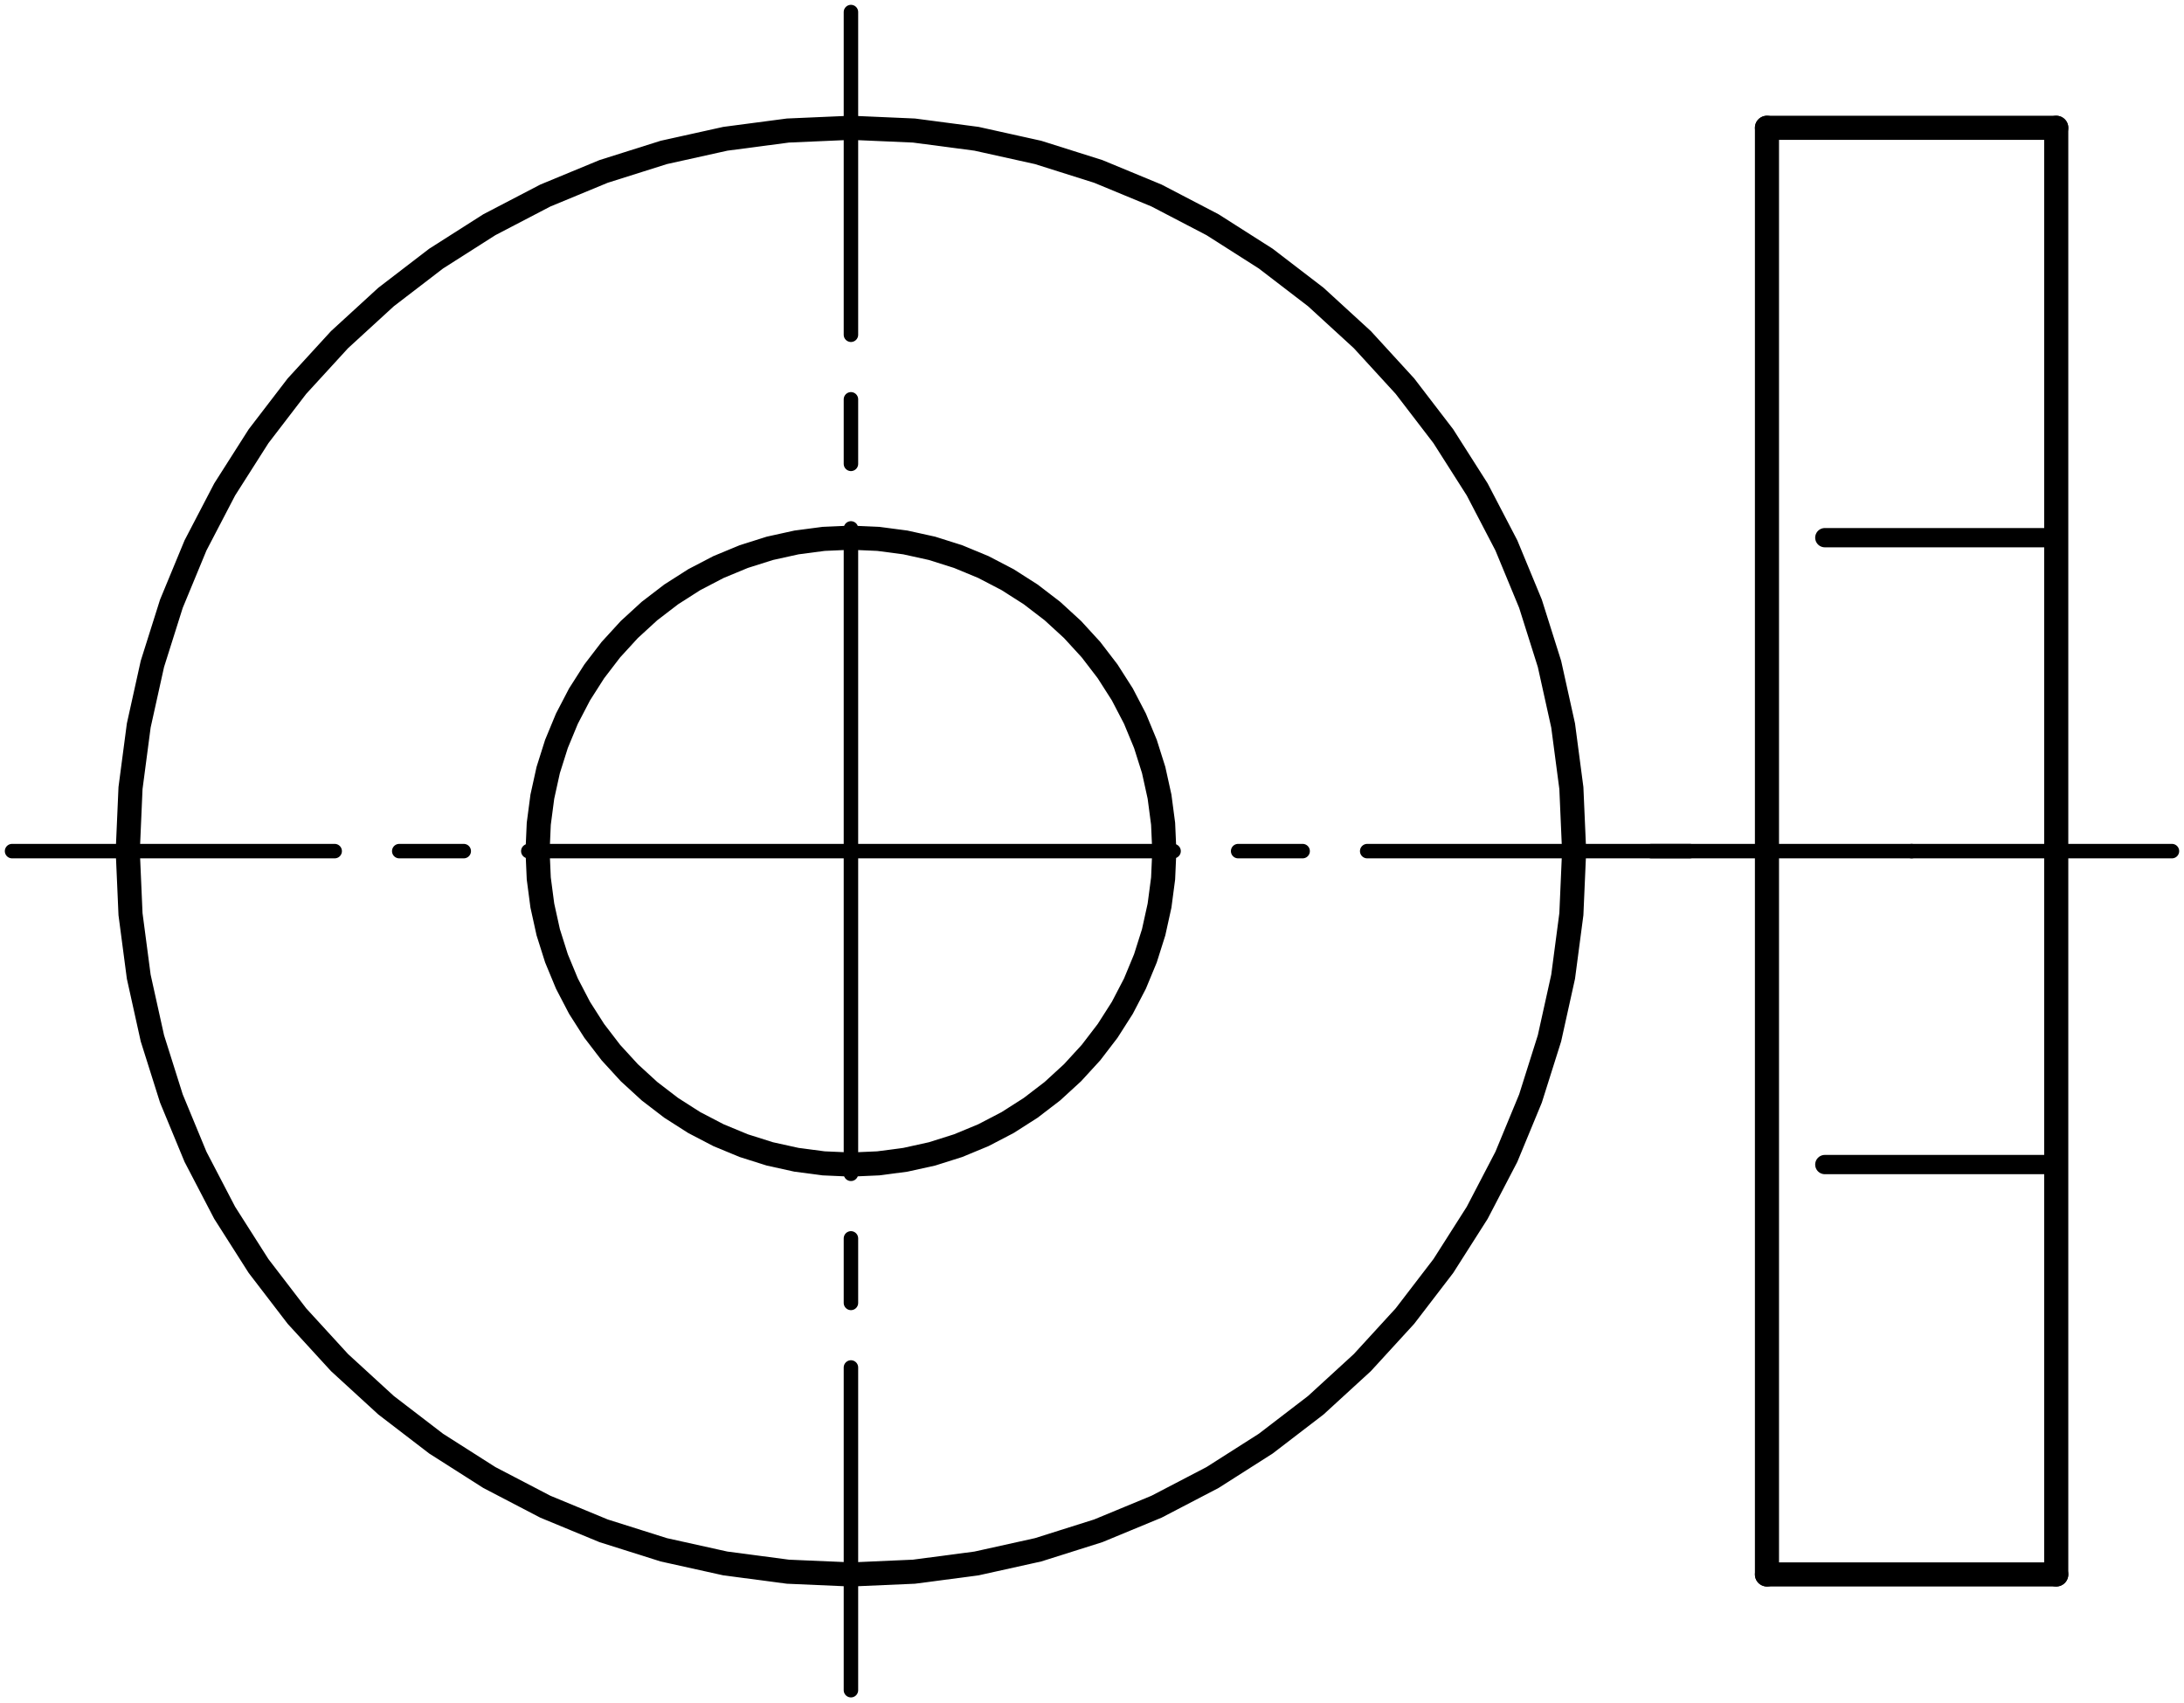
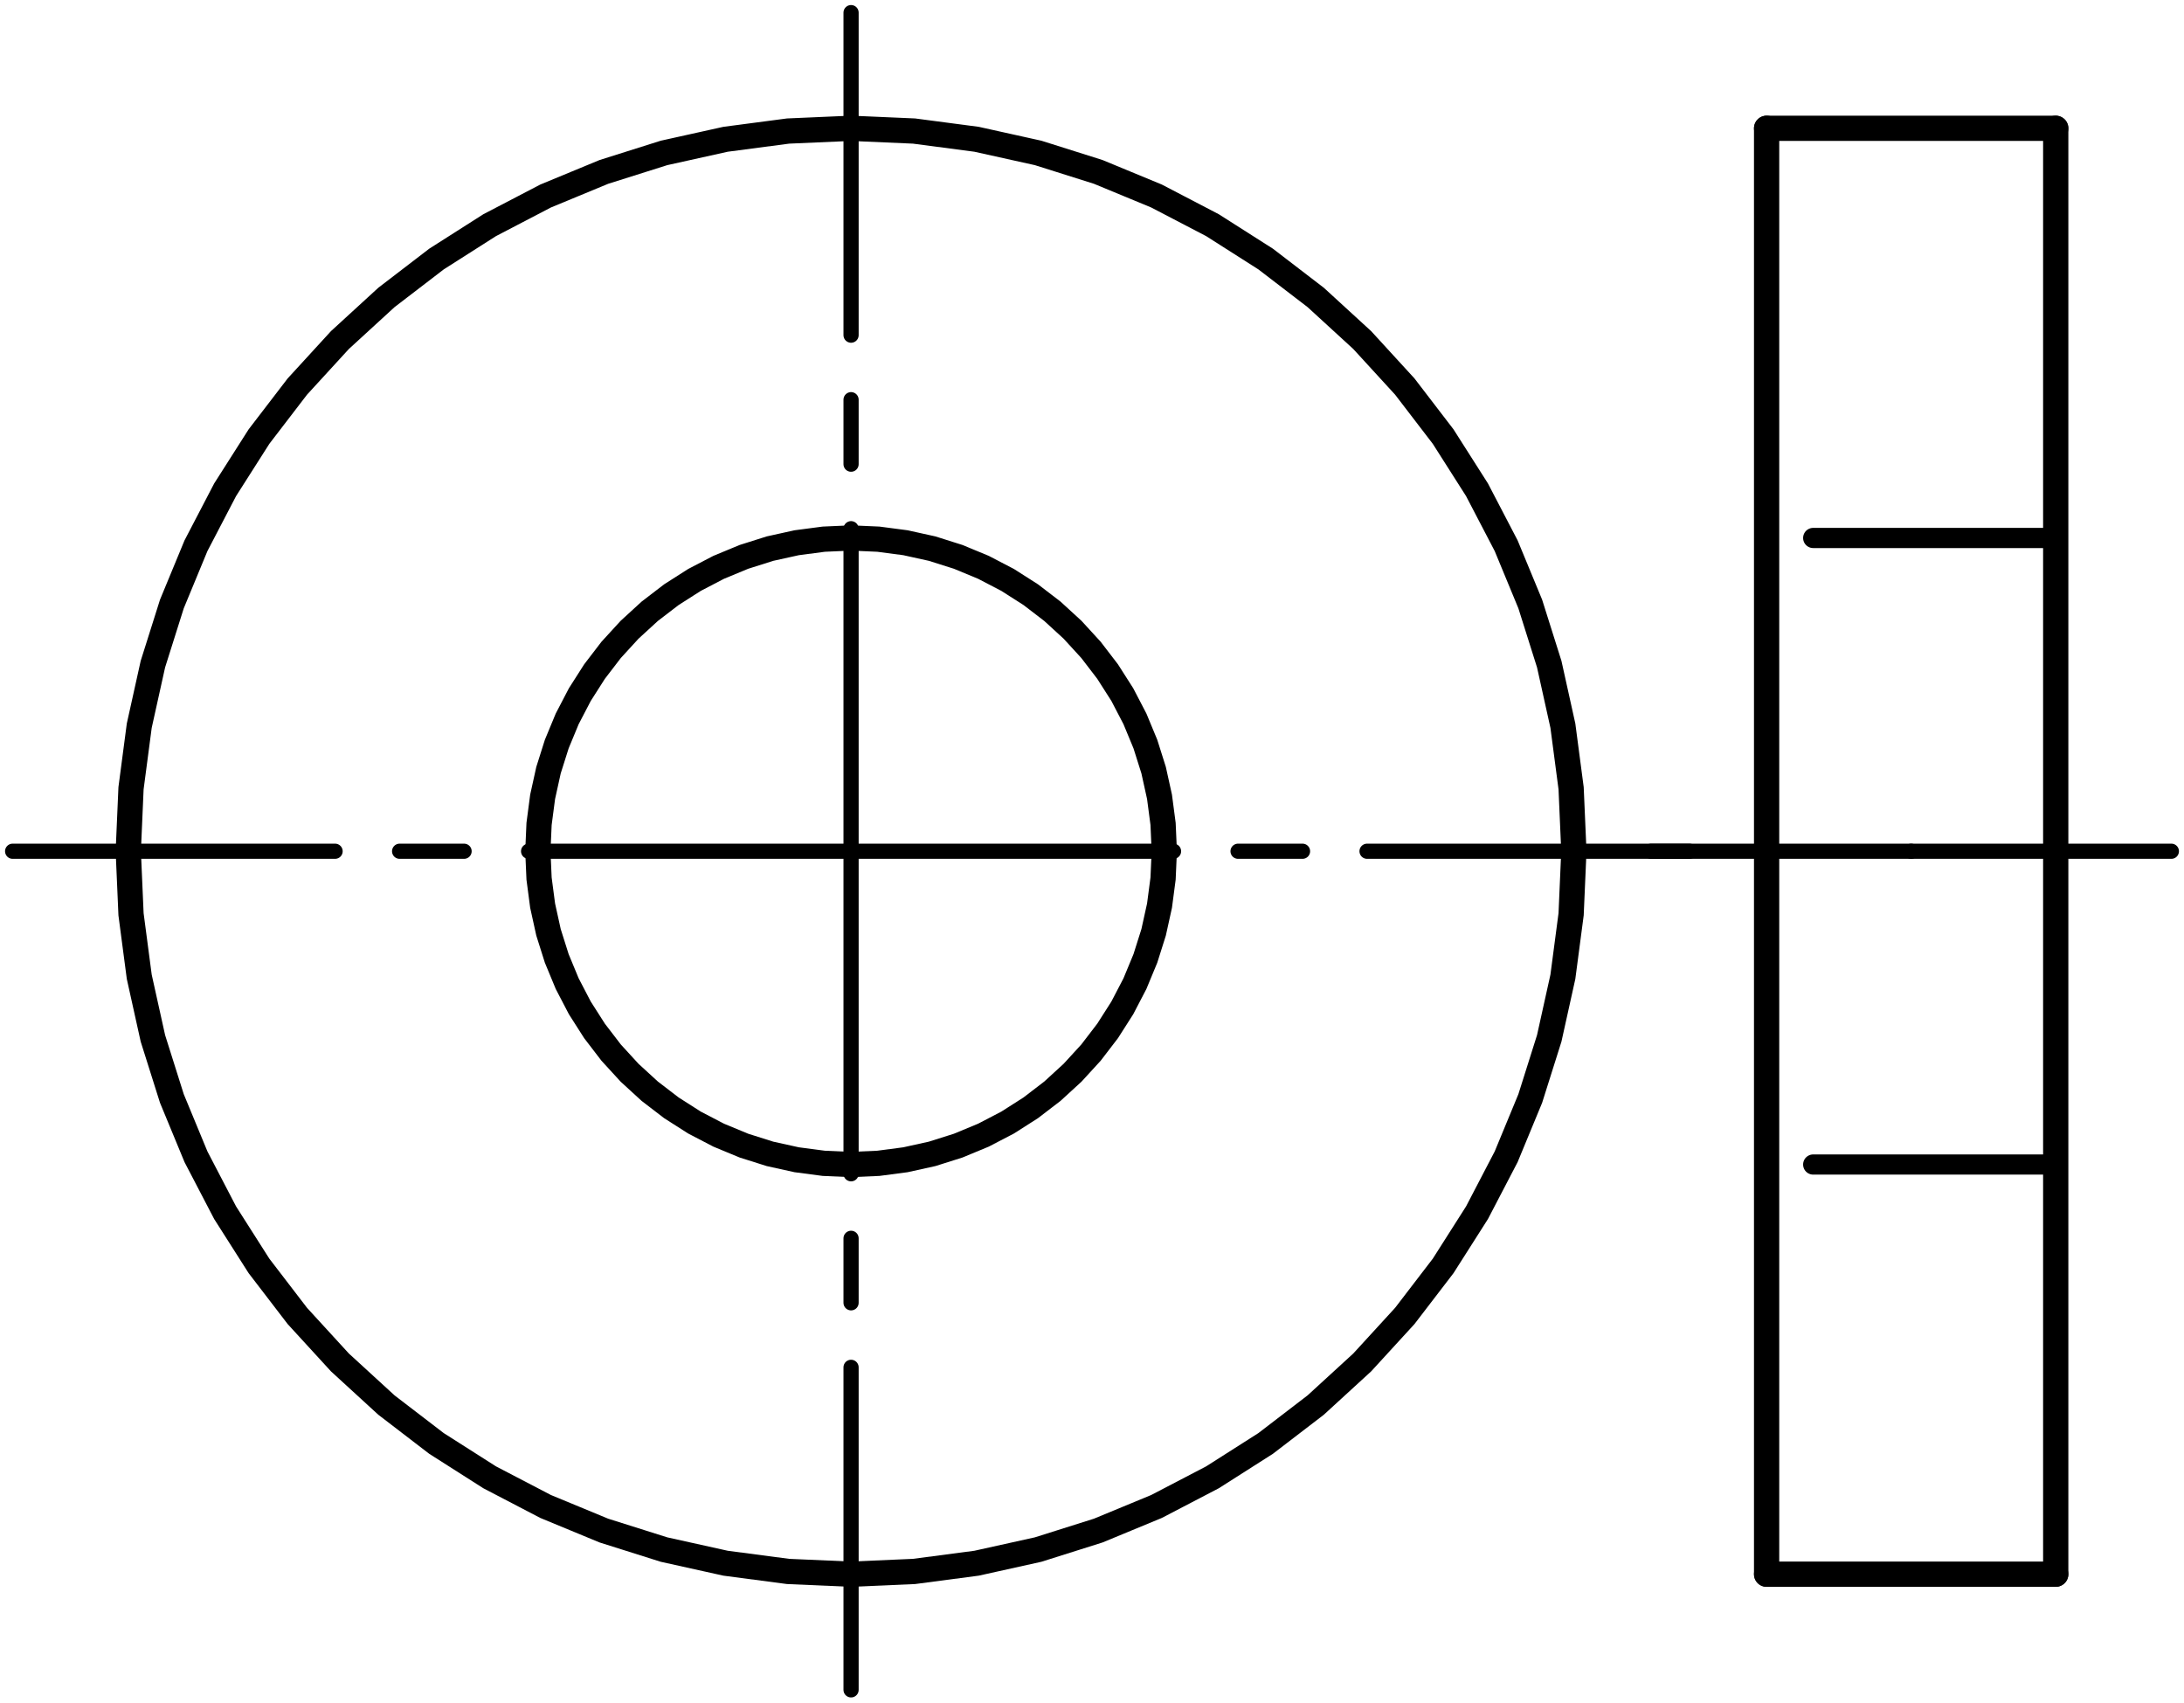
- <svg xmlns="http://www.w3.org/2000/svg" width="45.3mm" height="35.3mm" viewBox="-17.65 -17.65 45.3 35.3" version="1.1">
+ <svg xmlns="http://www.w3.org/2000/svg" width="45.324mm" height="35.324mm" viewBox="-17.662 -17.662 45.324 35.324" version="1.1">
  <g transform="scale(1,-1)" stroke-linecap="round">
-     <g fill="none" stroke="rgb(0,0,0)" stroke-width="0.5" id="Visible">
+     <g fill="none" stroke="rgb(0,0,0)" stroke-width="0.524" id="Visible">
      <path d="M 0.0,15.0 L -1.307,14.943 L -2.605,14.772 L -3.882,14.489 L -5.13,14.095 L -6.339,13.595 L -7.5,12.99 L -8.604,12.287 L -9.642,11.491 L -10.607,10.607 L -11.491,9.642 L -12.287,8.604 L -12.99,7.5 L -13.595,6.339 L -14.095,5.13 L -14.489,3.882 L -14.772,2.605 L -14.943,1.307 L -15.0,0.0 L -14.943,-1.307 L -14.772,-2.605 L -14.489,-3.882 L -14.095,-5.13 L -13.595,-6.339 L -12.99,-7.5 L -12.287,-8.604 L -11.491,-9.642 L -10.607,-10.607 L -9.642,-11.491 L -8.604,-12.287 L -7.5,-12.99 L -6.339,-13.595 L -5.13,-14.095 L -3.882,-14.489 L -2.605,-14.772 L -1.307,-14.943 L -0.0,-15.0 L 1.307,-14.943 L 2.605,-14.772 L 3.882,-14.489 L 5.13,-14.095 L 6.339,-13.595 L 7.5,-12.99 L 8.604,-12.287 L 9.642,-11.491 L 10.607,-10.607 L 11.491,-9.642 L 12.287,-8.604 L 12.99,-7.5 L 13.595,-6.339 L 14.095,-5.13 L 14.489,-3.882 L 14.772,-2.605 L 14.943,-1.307 L 15.0,-0.0 L 14.943,1.307 L 14.772,2.605 L 14.489,3.882 L 14.095,5.13 L 13.595,6.339 L 12.99,7.5 L 12.287,8.604 L 11.491,9.642 L 10.607,10.607 L 9.642,11.491 L 8.604,12.287 L 7.5,12.99 L 6.339,13.595 L 5.13,14.095 L 3.882,14.489 L 2.605,14.772 L 1.307,14.943 L 0.0,15.0" />
      <path d="M 0.0,6.5 L -0.567,6.475 L -1.129,6.401 L -1.682,6.279 L -2.223,6.108 L -2.747,5.891 L -3.25,5.629 L -3.728,5.324 L -4.178,4.979 L -4.596,4.596 L -4.979,4.178 L -5.324,3.728 L -5.629,3.25 L -5.891,2.747 L -6.108,2.223 L -6.279,1.682 L -6.401,1.129 L -6.475,0.567 L -6.5,-0.0 L -6.475,-0.567 L -6.401,-1.129 L -6.279,-1.682 L -6.108,-2.223 L -5.891,-2.747 L -5.629,-3.25 L -5.324,-3.728 L -4.979,-4.178 L -4.596,-4.596 L -4.178,-4.979 L -3.728,-5.324 L -3.25,-5.629 L -2.747,-5.891 L -2.223,-6.108 L -1.682,-6.279 L -1.129,-6.401 L -0.567,-6.475 L 0.0,-6.5 L 0.567,-6.475 L 1.129,-6.401 L 1.682,-6.279 L 2.223,-6.108 L 2.747,-5.891 L 3.25,-5.629 L 3.728,-5.324 L 4.178,-4.979 L 4.596,-4.596 L 4.979,-4.178 L 5.324,-3.728 L 5.629,-3.25 L 5.891,-2.747 L 6.108,-2.223 L 6.279,-1.682 L 6.401,-1.129 L 6.475,-0.567 L 6.5,0.0 L 6.475,0.567 L 6.401,1.129 L 6.279,1.682 L 6.108,2.223 L 5.891,2.747 L 5.629,3.25 L 5.324,3.728 L 4.979,4.178 L 4.596,4.596 L 4.178,4.979 L 3.728,5.324 L 3.25,5.629 L 2.747,5.891 L 2.223,6.108 L 1.682,6.279 L 1.129,6.401 L 0.567,6.475 L -0.0,6.5" />
      <path d="M 19.0,-15.0 L 19.0,-14.583 L 19.0,-14.167 L 19.0,-13.75 L 19.0,-13.333 L 19.0,-12.917 L 19.0,-12.5 L 19.0,-12.083 L 19.0,-11.667 L 19.0,-11.25 L 19.0,-10.833 L 19.0,-10.417 L 19.0,-10.0 L 19.0,-9.583 L 19.0,-9.167 L 19.0,-8.75 L 19.0,-8.333 L 19.0,-7.917 L 19.0,-7.5 L 19.0,-7.083 L 19.0,-6.667 L 19.0,-6.25 L 19.0,-5.833 L 19.0,-5.417 L 19.0,-5.0 L 19.0,-4.583 L 19.0,-4.167 L 19.0,-3.75 L 19.0,-3.333 L 19.0,-2.917 L 19.0,-2.5 L 19.0,-2.083 L 19.0,-1.667 L 19.0,-1.25 L 19.0,-0.833 L 19.0,-0.417 L 19.0,0.0 L 19.0,0.417 L 19.0,0.833 L 19.0,1.25 L 19.0,1.667 L 19.0,2.083 L 19.0,2.5 L 19.0,2.917 L 19.0,3.333 L 19.0,3.75 L 19.0,4.167 L 19.0,4.583 L 19.0,5.0 L 19.0,5.417 L 19.0,5.833 L 19.0,6.25 L 19.0,6.667 L 19.0,7.083 L 19.0,7.5 L 19.0,7.917 L 19.0,8.333 L 19.0,8.75 L 19.0,9.167 L 19.0,9.583 L 19.0,10.0 L 19.0,10.417 L 19.0,10.833 L 19.0,11.25 L 19.0,11.667 L 19.0,12.083 L 19.0,12.5 L 19.0,12.917 L 19.0,13.333 L 19.0,13.75 L 19.0,14.167 L 19.0,14.583 L 19.0,15.0" />
      <path d="M 25.0,15.0 L 24.917,15.0 L 24.833,15.0 L 24.75,15.0 L 24.667,15.0 L 24.583,15.0 L 24.5,15.0 L 24.417,15.0 L 24.333,15.0 L 24.25,15.0 L 24.167,15.0 L 24.083,15.0 L 24.0,15.0 L 23.917,15.0 L 23.833,15.0 L 23.75,15.0 L 23.667,15.0 L 23.583,15.0 L 23.5,15.0 L 23.417,15.0 L 23.333,15.0 L 23.25,15.0 L 23.167,15.0 L 23.083,15.0 L 23.0,15.0 L 22.917,15.0 L 22.833,15.0 L 22.75,15.0 L 22.667,15.0 L 22.583,15.0 L 22.5,15.0 L 22.417,15.0 L 22.333,15.0 L 22.25,15.0 L 22.167,15.0 L 22.083,15.0 L 22.0,15.0 L 21.917,15.0 L 21.833,15.0 L 21.75,15.0 L 21.667,15.0 L 21.583,15.0 L 21.5,15.0 L 21.417,15.0 L 21.333,15.0 L 21.25,15.0 L 21.167,15.0 L 21.083,15.0 L 21.0,15.0 L 20.917,15.0 L 20.833,15.0 L 20.75,15.0 L 20.667,15.0 L 20.583,15.0 L 20.5,15.0 L 20.417,15.0 L 20.333,15.0 L 20.25,15.0 L 20.167,15.0 L 20.083,15.0 L 20.0,15.0 L 19.917,15.0 L 19.833,15.0 L 19.75,15.0 L 19.667,15.0 L 19.583,15.0 L 19.5,15.0 L 19.417,15.0 L 19.333,15.0 L 19.25,15.0 L 19.167,15.0 L 19.083,15.0 L 19.0,15.0" />
      <path d="M 25.0,-15.0 L 25.0,-14.583 L 25.0,-14.167 L 25.0,-13.75 L 25.0,-13.333 L 25.0,-12.917 L 25.0,-12.5 L 25.0,-12.083 L 25.0,-11.667 L 25.0,-11.25 L 25.0,-10.833 L 25.0,-10.417 L 25.0,-10.0 L 25.0,-9.583 L 25.0,-9.167 L 25.0,-8.75 L 25.0,-8.333 L 25.0,-7.917 L 25.0,-7.5 L 25.0,-7.083 L 25.0,-6.667 L 25.0,-6.25 L 25.0,-5.833 L 25.0,-5.417 L 25.0,-5.0 L 25.0,-4.583 L 25.0,-4.167 L 25.0,-3.75 L 25.0,-3.333 L 25.0,-2.917 L 25.0,-2.5 L 25.0,-2.083 L 25.0,-1.667 L 25.0,-1.25 L 25.0,-0.833 L 25.0,-0.417 L 25.0,0.0 L 25.0,0.417 L 25.0,0.833 L 25.0,1.25 L 25.0,1.667 L 25.0,2.083 L 25.0,2.5 L 25.0,2.917 L 25.0,3.333 L 25.0,3.75 L 25.0,4.167 L 25.0,4.583 L 25.0,5.0 L 25.0,5.417 L 25.0,5.833 L 25.0,6.25 L 25.0,6.667 L 25.0,7.083 L 25.0,7.5 L 25.0,7.917 L 25.0,8.333 L 25.0,8.75 L 25.0,9.167 L 25.0,9.583 L 25.0,10.0 L 25.0,10.417 L 25.0,10.833 L 25.0,11.25 L 25.0,11.667 L 25.0,12.083 L 25.0,12.5 L 25.0,12.917 L 25.0,13.333 L 25.0,13.75 L 25.0,14.167 L 25.0,14.583 L 25.0,15.0" />
      <path d="M 25.0,-15.0 L 24.917,-15.0 L 24.833,-15.0 L 24.75,-15.0 L 24.667,-15.0 L 24.583,-15.0 L 24.5,-15.0 L 24.417,-15.0 L 24.333,-15.0 L 24.25,-15.0 L 24.167,-15.0 L 24.083,-15.0 L 24.0,-15.0 L 23.917,-15.0 L 23.833,-15.0 L 23.75,-15.0 L 23.667,-15.0 L 23.583,-15.0 L 23.5,-15.0 L 23.417,-15.0 L 23.333,-15.0 L 23.25,-15.0 L 23.167,-15.0 L 23.083,-15.0 L 23.0,-15.0 L 22.917,-15.0 L 22.833,-15.0 L 22.75,-15.0 L 22.667,-15.0 L 22.583,-15.0 L 22.5,-15.0 L 22.417,-15.0 L 22.333,-15.0 L 22.25,-15.0 L 22.167,-15.0 L 22.083,-15.0 L 22.0,-15.0 L 21.917,-15.0 L 21.833,-15.0 L 21.75,-15.0 L 21.667,-15.0 L 21.583,-15.0 L 21.5,-15.0 L 21.417,-15.0 L 21.333,-15.0 L 21.25,-15.0 L 21.167,-15.0 L 21.083,-15.0 L 21.0,-15.0 L 20.917,-15.0 L 20.833,-15.0 L 20.75,-15.0 L 20.667,-15.0 L 20.583,-15.0 L 20.5,-15.0 L 20.417,-15.0 L 20.333,-15.0 L 20.25,-15.0 L 20.167,-15.0 L 20.083,-15.0 L 20.0,-15.0 L 19.917,-15.0 L 19.833,-15.0 L 19.75,-15.0 L 19.667,-15.0 L 19.583,-15.0 L 19.5,-15.0 L 19.417,-15.0 L 19.333,-15.0 L 19.25,-15.0 L 19.167,-15.0 L 19.083,-15.0 L 19.0,-15.0" />
    </g>
-     <g fill="none" stroke="rgb(0,0,0)" stroke-width="0.4" id="Hidden" stroke-dasharray="4.8 1.2">
+     <g fill="none" stroke="rgb(0,0,0)" stroke-width="0.419" id="Hidden" stroke-dasharray="5.033 1.258">
      <path d="M 0.0,15.0 L -1.307,14.943 L -2.605,14.772 L -3.882,14.489 L -5.13,14.095 L -6.339,13.595 L -7.5,12.99 L -8.604,12.287 L -9.642,11.491 L -10.607,10.607 L -11.491,9.642 L -12.287,8.604 L -12.99,7.5 L -13.595,6.339 L -14.095,5.13 L -14.489,3.882 L -14.772,2.605 L -14.943,1.307 L -15.0,0.0 L -14.943,-1.307 L -14.772,-2.605 L -14.489,-3.882 L -14.095,-5.13 L -13.595,-6.339 L -12.99,-7.5 L -12.287,-8.604 L -11.491,-9.642 L -10.607,-10.607 L -9.642,-11.491 L -8.604,-12.287 L -7.5,-12.99 L -6.339,-13.595 L -5.13,-14.095 L -3.882,-14.489 L -2.605,-14.772 L -1.307,-14.943 L -0.0,-15.0 L 1.307,-14.943 L 2.605,-14.772 L 3.882,-14.489 L 5.13,-14.095 L 6.339,-13.595 L 7.5,-12.99 L 8.604,-12.287 L 9.642,-11.491 L 10.607,-10.607 L 11.491,-9.642 L 12.287,-8.604 L 12.99,-7.5 L 13.595,-6.339 L 14.095,-5.13 L 14.489,-3.882 L 14.772,-2.605 L 14.943,-1.307 L 15.0,-0.0 L 14.943,1.307 L 14.772,2.605 L 14.489,3.882 L 14.095,5.13 L 13.595,6.339 L 12.99,7.5 L 12.287,8.604 L 11.491,9.642 L 10.607,10.607 L 9.642,11.491 L 8.604,12.287 L 7.5,12.99 L 6.339,13.595 L 5.13,14.095 L 3.882,14.489 L 2.605,14.772 L 1.307,14.943 L 0.0,15.0" />
      <path d="M 0.0,6.5 L -0.567,6.475 L -1.129,6.401 L -1.682,6.279 L -2.223,6.108 L -2.747,5.891 L -3.25,5.629 L -3.728,5.324 L -4.178,4.979 L -4.596,4.596 L -4.979,4.178 L -5.324,3.728 L -5.629,3.25 L -5.891,2.747 L -6.108,2.223 L -6.279,1.682 L -6.401,1.129 L -6.475,0.567 L -6.5,-0.0 L -6.475,-0.567 L -6.401,-1.129 L -6.279,-1.682 L -6.108,-2.223 L -5.891,-2.747 L -5.629,-3.25 L -5.324,-3.728 L -4.979,-4.178 L -4.596,-4.596 L -4.178,-4.979 L -3.728,-5.324 L -3.25,-5.629 L -2.747,-5.891 L -2.223,-6.108 L -1.682,-6.279 L -1.129,-6.401 L -0.567,-6.475 L 0.0,-6.5 L 0.567,-6.475 L 1.129,-6.401 L 1.682,-6.279 L 2.223,-6.108 L 2.747,-5.891 L 3.25,-5.629 L 3.728,-5.324 L 4.178,-4.979 L 4.596,-4.596 L 4.979,-4.178 L 5.324,-3.728 L 5.629,-3.25 L 5.891,-2.747 L 6.108,-2.223 L 6.279,-1.682 L 6.401,-1.129 L 6.475,-0.567 L 6.5,0.0 L 6.475,0.567 L 6.401,1.129 L 6.279,1.682 L 6.108,2.223 L 5.891,2.747 L 5.629,3.25 L 5.324,3.728 L 4.979,4.178 L 4.596,4.596 L 4.178,4.979 L 3.728,5.324 L 3.25,5.629 L 2.747,5.891 L 2.223,6.108 L 1.682,6.279 L 1.129,6.401 L 0.567,6.475 L -0.0,6.5" />
      <path d="M 19.0,15.0 L 19.0,14.583 L 19.0,14.167 L 19.0,13.75 L 19.0,13.333 L 19.0,12.917 L 19.0,12.5 L 19.0,12.083 L 19.0,11.667 L 19.0,11.25 L 19.0,10.833 L 19.0,10.417 L 19.0,10.0 L 19.0,9.583 L 19.0,9.167 L 19.0,8.75 L 19.0,8.333 L 19.0,7.917 L 19.0,7.5 L 19.0,7.083 L 19.0,6.667 L 19.0,6.25 L 19.0,5.833 L 19.0,5.417 L 19.0,5.0 L 19.0,4.583 L 19.0,4.167 L 19.0,3.75 L 19.0,3.333 L 19.0,2.917 L 19.0,2.5 L 19.0,2.083 L 19.0,1.667 L 19.0,1.25 L 19.0,0.833 L 19.0,0.417 L 19.0,0.0 L 19.0,-0.417 L 19.0,-0.833 L 19.0,-1.25 L 19.0,-1.667 L 19.0,-2.083 L 19.0,-2.5 L 19.0,-2.917 L 19.0,-3.333 L 19.0,-3.75 L 19.0,-4.167 L 19.0,-4.583 L 19.0,-5.0 L 19.0,-5.417 L 19.0,-5.833 L 19.0,-6.25 L 19.0,-6.667 L 19.0,-7.083 L 19.0,-7.5 L 19.0,-7.917 L 19.0,-8.333 L 19.0,-8.75 L 19.0,-9.167 L 19.0,-9.583 L 19.0,-10.0 L 19.0,-10.417 L 19.0,-10.833 L 19.0,-11.25 L 19.0,-11.667 L 19.0,-12.083 L 19.0,-12.5 L 19.0,-12.917 L 19.0,-13.333 L 19.0,-13.75 L 19.0,-14.167 L 19.0,-14.583 L 19.0,-15.0" />
      <path d="M 25.0,15.0 L 25.0,14.583 L 25.0,14.167 L 25.0,13.75 L 25.0,13.333 L 25.0,12.917 L 25.0,12.5 L 25.0,12.083 L 25.0,11.667 L 25.0,11.25 L 25.0,10.833 L 25.0,10.417 L 25.0,10.0 L 25.0,9.583 L 25.0,9.167 L 25.0,8.75 L 25.0,8.333 L 25.0,7.917 L 25.0,7.5 L 25.0,7.083 L 25.0,6.667 L 25.0,6.25 L 25.0,5.833 L 25.0,5.417 L 25.0,5.0 L 25.0,4.583 L 25.0,4.167 L 25.0,3.75 L 25.0,3.333 L 25.0,2.917 L 25.0,2.5 L 25.0,2.083 L 25.0,1.667 L 25.0,1.25 L 25.0,0.833 L 25.0,0.417 L 25.0,0.0 L 25.0,-0.417 L 25.0,-0.833 L 25.0,-1.25 L 25.0,-1.667 L 25.0,-2.083 L 25.0,-2.5 L 25.0,-2.917 L 25.0,-3.333 L 25.0,-3.75 L 25.0,-4.167 L 25.0,-4.583 L 25.0,-5.0 L 25.0,-5.417 L 25.0,-5.833 L 25.0,-6.25 L 25.0,-6.667 L 25.0,-7.083 L 25.0,-7.5 L 25.0,-7.917 L 25.0,-8.333 L 25.0,-8.75 L 25.0,-9.167 L 25.0,-9.583 L 25.0,-10.0 L 25.0,-10.417 L 25.0,-10.833 L 25.0,-11.25 L 25.0,-11.667 L 25.0,-12.083 L 25.0,-12.5 L 25.0,-12.917 L 25.0,-13.333 L 25.0,-13.75 L 25.0,-14.167 L 25.0,-14.583 L 25.0,-15.0" />
      <path d="M 19.0,6.5 L 19.0,6.319 L 19.0,6.139 L 19.0,5.958 L 19.0,5.778 L 19.0,5.597 L 19.0,5.417 L 19.0,5.236 L 19.0,5.056 L 19.0,4.875 L 19.0,4.694 L 19.0,4.514 L 19.0,4.333 L 19.0,4.153 L 19.0,3.972 L 19.0,3.792 L 19.0,3.611 L 19.0,3.431 L 19.0,3.25 L 19.0,3.069 L 19.0,2.889 L 19.0,2.708 L 19.0,2.528 L 19.0,2.347 L 19.0,2.167 L 19.0,1.986 L 19.0,1.806 L 19.0,1.625 L 19.0,1.444 L 19.0,1.264 L 19.0,1.083 L 19.0,0.903 L 19.0,0.722 L 19.0,0.542 L 19.0,0.361 L 19.0,0.181 L 19.0,0.0 L 19.0,-0.181 L 19.0,-0.361 L 19.0,-0.542 L 19.0,-0.722 L 19.0,-0.903 L 19.0,-1.083 L 19.0,-1.264 L 19.0,-1.444 L 19.0,-1.625 L 19.0,-1.806 L 19.0,-1.986 L 19.0,-2.167 L 19.0,-2.347 L 19.0,-2.528 L 19.0,-2.708 L 19.0,-2.889 L 19.0,-3.069 L 19.0,-3.25 L 19.0,-3.431 L 19.0,-3.611 L 19.0,-3.792 L 19.0,-3.972 L 19.0,-4.153 L 19.0,-4.333 L 19.0,-4.514 L 19.0,-4.694 L 19.0,-4.875 L 19.0,-5.056 L 19.0,-5.236 L 19.0,-5.417 L 19.0,-5.597 L 19.0,-5.778 L 19.0,-5.958 L 19.0,-6.139 L 19.0,-6.319 L 19.0,-6.5" />
      <path d="M 19.0,-6.5 L 19.0,-6.319 L 19.0,-6.139 L 19.0,-5.958 L 19.0,-5.778 L 19.0,-5.597 L 19.0,-5.417 L 19.0,-5.236 L 19.0,-5.056 L 19.0,-4.875 L 19.0,-4.694 L 19.0,-4.514 L 19.0,-4.333 L 19.0,-4.153 L 19.0,-3.972 L 19.0,-3.792 L 19.0,-3.611 L 19.0,-3.431 L 19.0,-3.25 L 19.0,-3.069 L 19.0,-2.889 L 19.0,-2.708 L 19.0,-2.528 L 19.0,-2.347 L 19.0,-2.167 L 19.0,-1.986 L 19.0,-1.806 L 19.0,-1.625 L 19.0,-1.444 L 19.0,-1.264 L 19.0,-1.083 L 19.0,-0.903 L 19.0,-0.722 L 19.0,-0.542 L 19.0,-0.361 L 19.0,-0.181 L 19.0,0.0 L 19.0,0.181 L 19.0,0.361 L 19.0,0.542 L 19.0,0.722 L 19.0,0.903 L 19.0,1.083 L 19.0,1.264 L 19.0,1.444 L 19.0,1.625 L 19.0,1.806 L 19.0,1.986 L 19.0,2.167 L 19.0,2.347 L 19.0,2.528 L 19.0,2.708 L 19.0,2.889 L 19.0,3.069 L 19.0,3.25 L 19.0,3.431 L 19.0,3.611 L 19.0,3.792 L 19.0,3.972 L 19.0,4.153 L 19.0,4.333 L 19.0,4.514 L 19.0,4.694 L 19.0,4.875 L 19.0,5.056 L 19.0,5.236 L 19.0,5.417 L 19.0,5.597 L 19.0,5.778 L 19.0,5.958 L 19.0,6.139 L 19.0,6.319 L 19.0,6.5" />
      <path d="M 25.0,6.5 L 25.0,6.319 L 25.0,6.139 L 25.0,5.958 L 25.0,5.778 L 25.0,5.597 L 25.0,5.417 L 25.0,5.236 L 25.0,5.056 L 25.0,4.875 L 25.0,4.694 L 25.0,4.514 L 25.0,4.333 L 25.0,4.153 L 25.0,3.972 L 25.0,3.792 L 25.0,3.611 L 25.0,3.431 L 25.0,3.25 L 25.0,3.069 L 25.0,2.889 L 25.0,2.708 L 25.0,2.528 L 25.0,2.347 L 25.0,2.167 L 25.0,1.986 L 25.0,1.806 L 25.0,1.625 L 25.0,1.444 L 25.0,1.264 L 25.0,1.083 L 25.0,0.903 L 25.0,0.722 L 25.0,0.542 L 25.0,0.361 L 25.0,0.181 L 25.0,0.0 L 25.0,-0.181 L 25.0,-0.361 L 25.0,-0.542 L 25.0,-0.722 L 25.0,-0.903 L 25.0,-1.083 L 25.0,-1.264 L 25.0,-1.444 L 25.0,-1.625 L 25.0,-1.806 L 25.0,-1.986 L 25.0,-2.167 L 25.0,-2.347 L 25.0,-2.528 L 25.0,-2.708 L 25.0,-2.889 L 25.0,-3.069 L 25.0,-3.25 L 25.0,-3.431 L 25.0,-3.611 L 25.0,-3.792 L 25.0,-3.972 L 25.0,-4.153 L 25.0,-4.333 L 25.0,-4.514 L 25.0,-4.694 L 25.0,-4.875 L 25.0,-5.056 L 25.0,-5.236 L 25.0,-5.417 L 25.0,-5.597 L 25.0,-5.778 L 25.0,-5.958 L 25.0,-6.139 L 25.0,-6.319 L 25.0,-6.5" />
      <path d="M 25.0,-6.5 L 25.0,-6.319 L 25.0,-6.139 L 25.0,-5.958 L 25.0,-5.778 L 25.0,-5.597 L 25.0,-5.417 L 25.0,-5.236 L 25.0,-5.056 L 25.0,-4.875 L 25.0,-4.694 L 25.0,-4.514 L 25.0,-4.333 L 25.0,-4.153 L 25.0,-3.972 L 25.0,-3.792 L 25.0,-3.611 L 25.0,-3.431 L 25.0,-3.25 L 25.0,-3.069 L 25.0,-2.889 L 25.0,-2.708 L 25.0,-2.528 L 25.0,-2.347 L 25.0,-2.167 L 25.0,-1.986 L 25.0,-1.806 L 25.0,-1.625 L 25.0,-1.444 L 25.0,-1.264 L 25.0,-1.083 L 25.0,-0.903 L 25.0,-0.722 L 25.0,-0.542 L 25.0,-0.361 L 25.0,-0.181 L 25.0,0.0 L 25.0,0.181 L 25.0,0.361 L 25.0,0.542 L 25.0,0.722 L 25.0,0.903 L 25.0,1.083 L 25.0,1.264 L 25.0,1.444 L 25.0,1.625 L 25.0,1.806 L 25.0,1.986 L 25.0,2.167 L 25.0,2.347 L 25.0,2.528 L 25.0,2.708 L 25.0,2.889 L 25.0,3.069 L 25.0,3.25 L 25.0,3.431 L 25.0,3.611 L 25.0,3.792 L 25.0,3.972 L 25.0,4.153 L 25.0,4.333 L 25.0,4.514 L 25.0,4.694 L 25.0,4.875 L 25.0,5.056 L 25.0,5.236 L 25.0,5.417 L 25.0,5.597 L 25.0,5.778 L 25.0,5.958 L 25.0,6.139 L 25.0,6.319 L 25.0,6.5" />
      <path d="M 25.0,6.5 L 24.917,6.5 L 24.833,6.5 L 24.75,6.5 L 24.667,6.5 L 24.583,6.5 L 24.5,6.5 L 24.417,6.5 L 24.333,6.5 L 24.25,6.5 L 24.167,6.5 L 24.083,6.5 L 24.0,6.5 L 23.917,6.5 L 23.833,6.5 L 23.75,6.5 L 23.667,6.5 L 23.583,6.5 L 23.5,6.5 L 23.417,6.5 L 23.333,6.5 L 23.25,6.5 L 23.167,6.5 L 23.083,6.5 L 23.0,6.5 L 22.917,6.5 L 22.833,6.5 L 22.75,6.5 L 22.667,6.5 L 22.583,6.5 L 22.5,6.5 L 22.417,6.5 L 22.333,6.5 L 22.25,6.5 L 22.167,6.5 L 22.083,6.5 L 22.0,6.5 L 21.917,6.5 L 21.833,6.5 L 21.75,6.5 L 21.667,6.5 L 21.583,6.5 L 21.5,6.5 L 21.417,6.5 L 21.333,6.5 L 21.25,6.5 L 21.167,6.5 L 21.083,6.5 L 21.0,6.5 L 20.917,6.5 L 20.833,6.5 L 20.75,6.5 L 20.667,6.5 L 20.583,6.5 L 20.5,6.5 L 20.417,6.5 L 20.333,6.5 L 20.25,6.5 L 20.167,6.5 L 20.083,6.5 L 20.0,6.5 L 19.917,6.5 L 19.833,6.5 L 19.75,6.5 L 19.667,6.5 L 19.583,6.5 L 19.5,6.5 L 19.417,6.5 L 19.333,6.5 L 19.25,6.5 L 19.167,6.5 L 19.083,6.5 L 19.0,6.5" />
      <path d="M 25.0,-6.5 L 24.917,-6.5 L 24.833,-6.5 L 24.75,-6.5 L 24.667,-6.5 L 24.583,-6.5 L 24.5,-6.5 L 24.417,-6.5 L 24.333,-6.5 L 24.25,-6.5 L 24.167,-6.5 L 24.083,-6.5 L 24.0,-6.5 L 23.917,-6.5 L 23.833,-6.5 L 23.75,-6.5 L 23.667,-6.5 L 23.583,-6.5 L 23.5,-6.5 L 23.417,-6.5 L 23.333,-6.5 L 23.25,-6.5 L 23.167,-6.5 L 23.083,-6.5 L 23.0,-6.5 L 22.917,-6.5 L 22.833,-6.5 L 22.75,-6.5 L 22.667,-6.5 L 22.583,-6.5 L 22.5,-6.5 L 22.417,-6.5 L 22.333,-6.5 L 22.25,-6.5 L 22.167,-6.5 L 22.083,-6.5 L 22.0,-6.5 L 21.917,-6.5 L 21.833,-6.5 L 21.75,-6.5 L 21.667,-6.5 L 21.583,-6.5 L 21.5,-6.5 L 21.417,-6.5 L 21.333,-6.5 L 21.25,-6.5 L 21.167,-6.5 L 21.083,-6.5 L 21.0,-6.5 L 20.917,-6.5 L 20.833,-6.5 L 20.75,-6.5 L 20.667,-6.5 L 20.583,-6.5 L 20.5,-6.5 L 20.417,-6.5 L 20.333,-6.5 L 20.25,-6.5 L 20.167,-6.5 L 20.083,-6.5 L 20.0,-6.5 L 19.917,-6.5 L 19.833,-6.5 L 19.75,-6.5 L 19.667,-6.5 L 19.583,-6.5 L 19.5,-6.5 L 19.417,-6.5 L 19.333,-6.5 L 19.25,-6.5 L 19.167,-6.5 L 19.083,-6.5 L 19.0,-6.5" />
    </g>
-     <g fill="none" stroke="rgb(0,0,0)" stroke-width="0.3" id="Center">
+     <g fill="none" stroke="rgb(0,0,0)" stroke-width="0.315" id="Center">
      <line x1="0.0" y1="-0.0" x2="-6.692" y2="-0.0" />
      <line x1="-8.031" y1="-0.0" x2="-9.369" y2="-0.0" />
      <line x1="-10.708" y1="-0.0" x2="-17.4" y2="-0.0" />
      <line x1="0.0" y1="-0.0" x2="6.692" y2="-0.0" />
      <line x1="8.031" y1="-0.0" x2="9.369" y2="-0.0" />
      <line x1="10.708" y1="-0.0" x2="17.4" y2="-0.0" />
      <line x1="0.0" y1="-0.0" x2="0.0" y2="-6.692" />
      <line x1="0.0" y1="-8.031" x2="0.0" y2="-9.369" />
      <line x1="0.0" y1="-10.708" x2="0.0" y2="-17.4" />
      <line x1="0.0" y1="-0.0" x2="0.0" y2="6.692" />
      <line x1="0.0" y1="8.031" x2="0.0" y2="9.369" />
      <line x1="0.0" y1="10.708" x2="0.0" y2="17.4" />
      <line x1="22.0" y1="0.0" x2="16.6" y2="0.0" />
      <line x1="22.0" y1="0.0" x2="27.4" y2="0.0" />
    </g>
  </g>
</svg>
